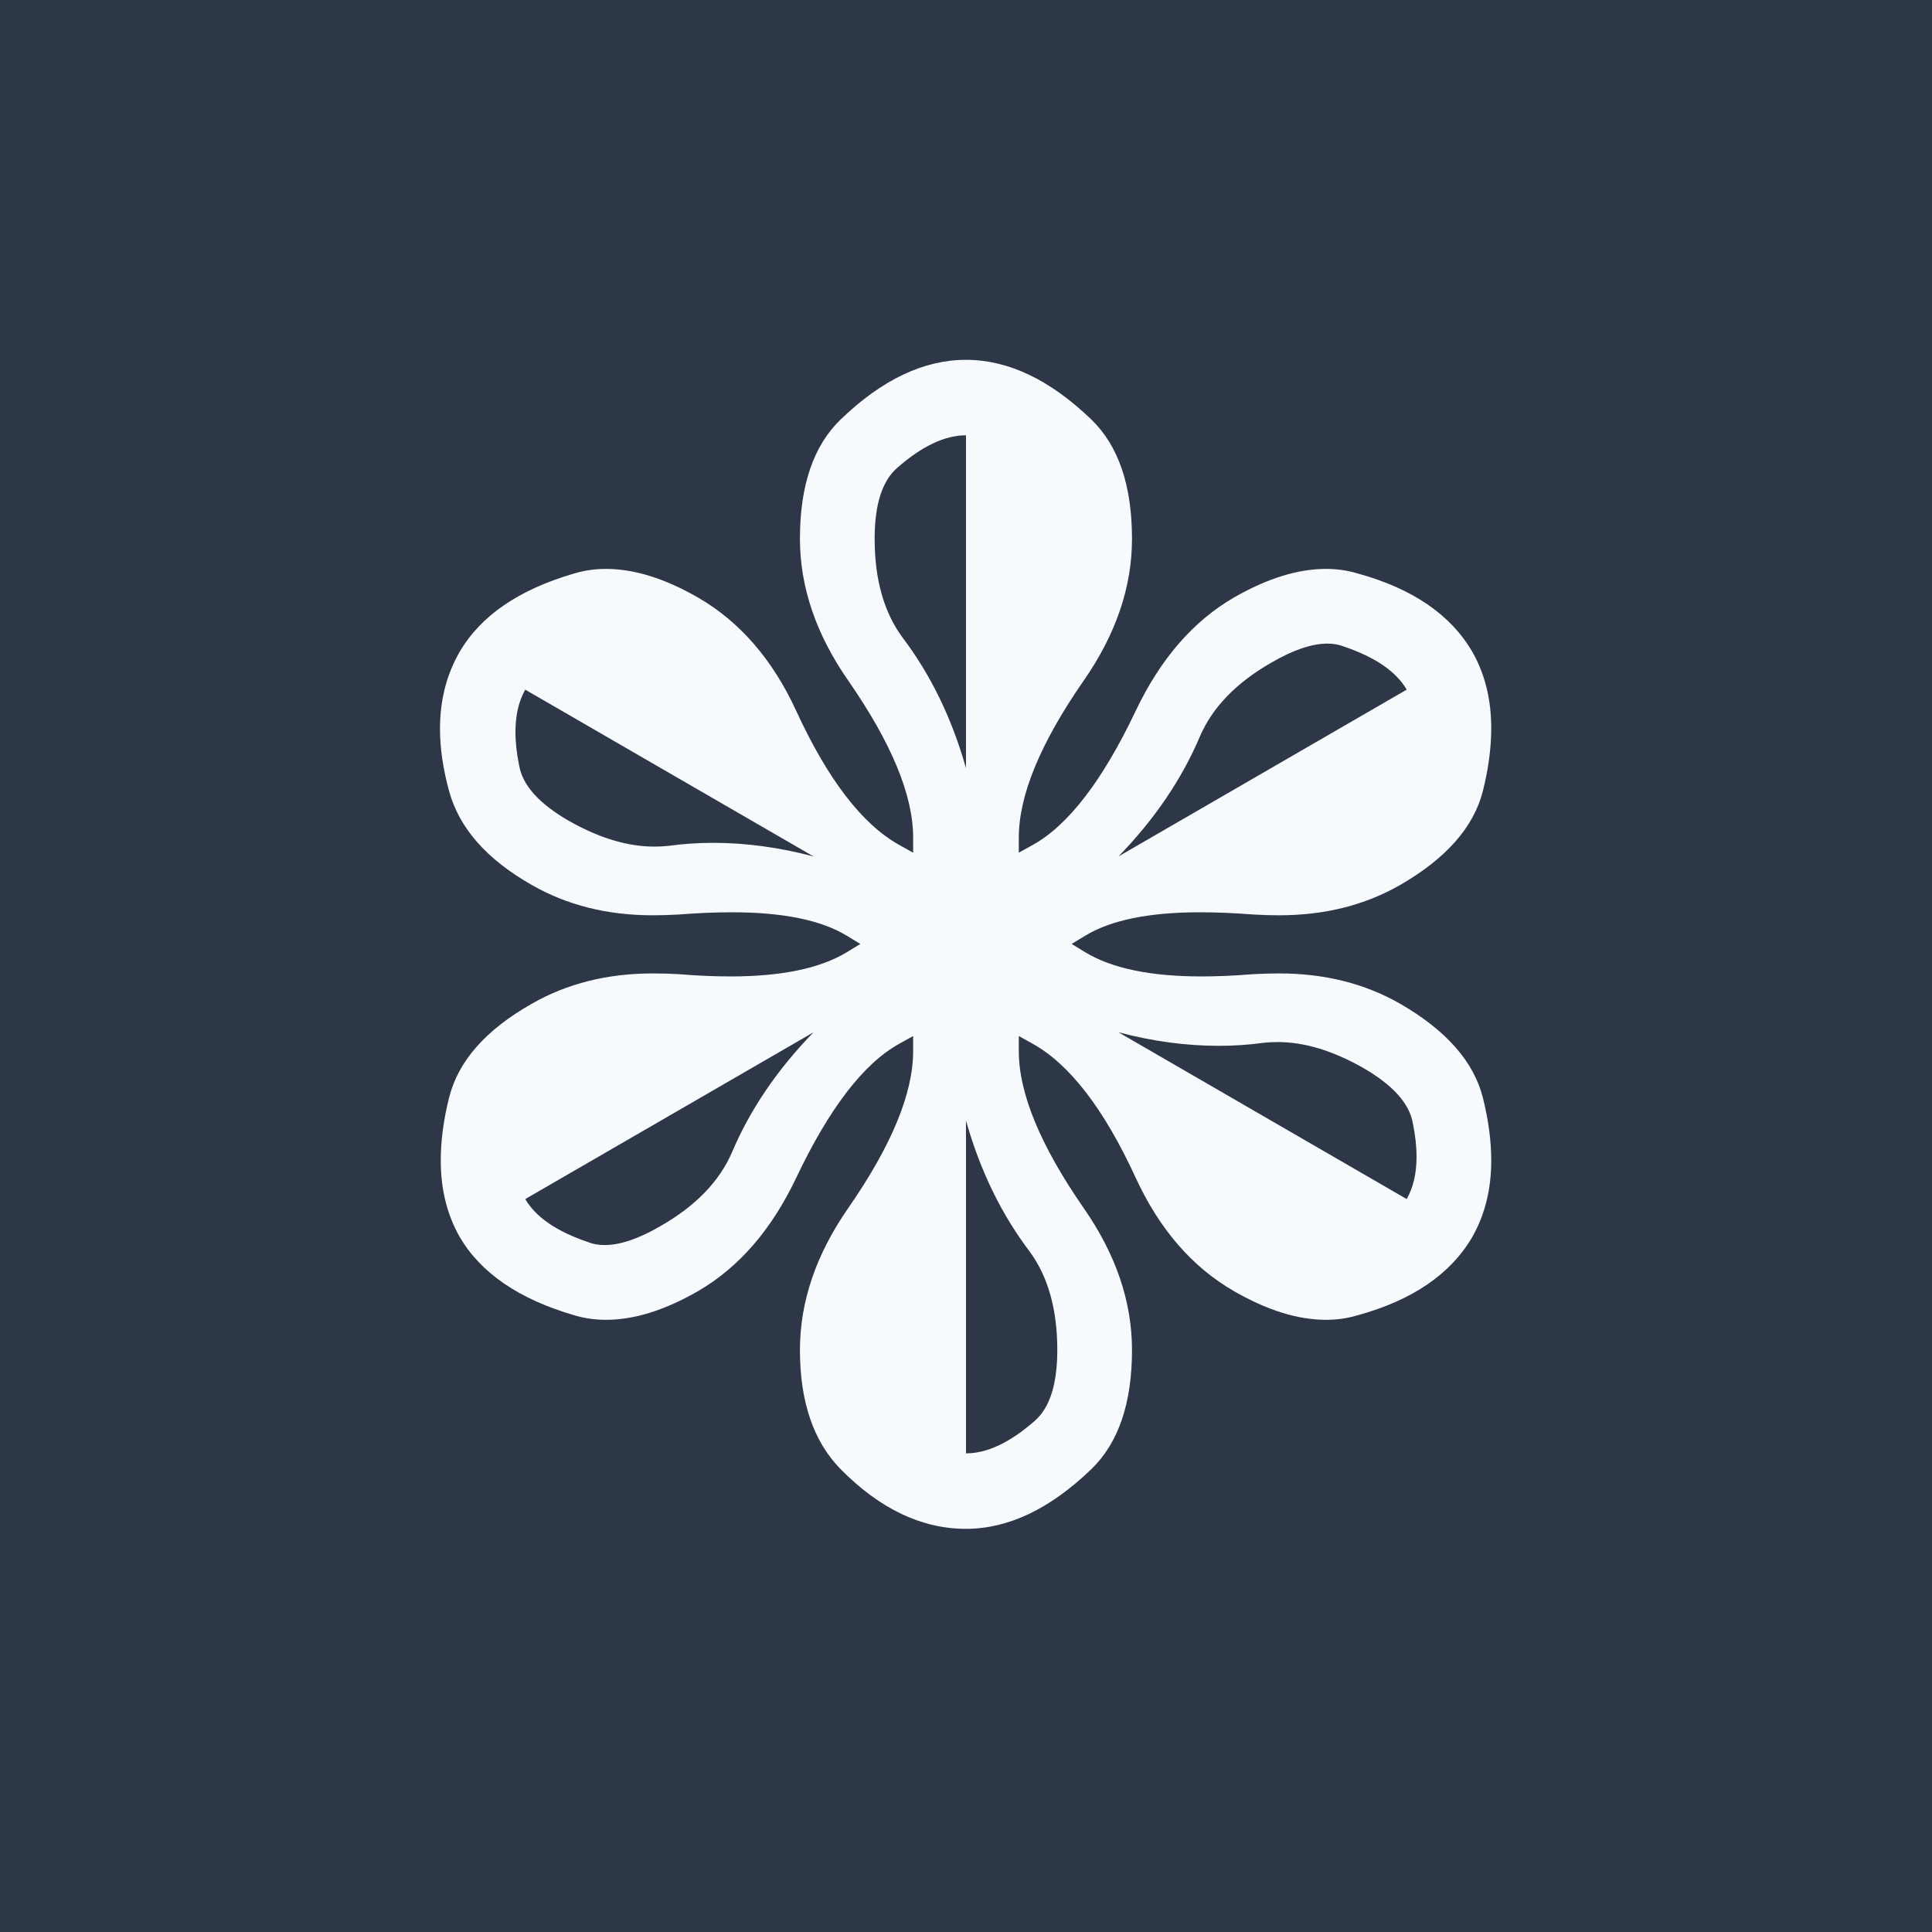
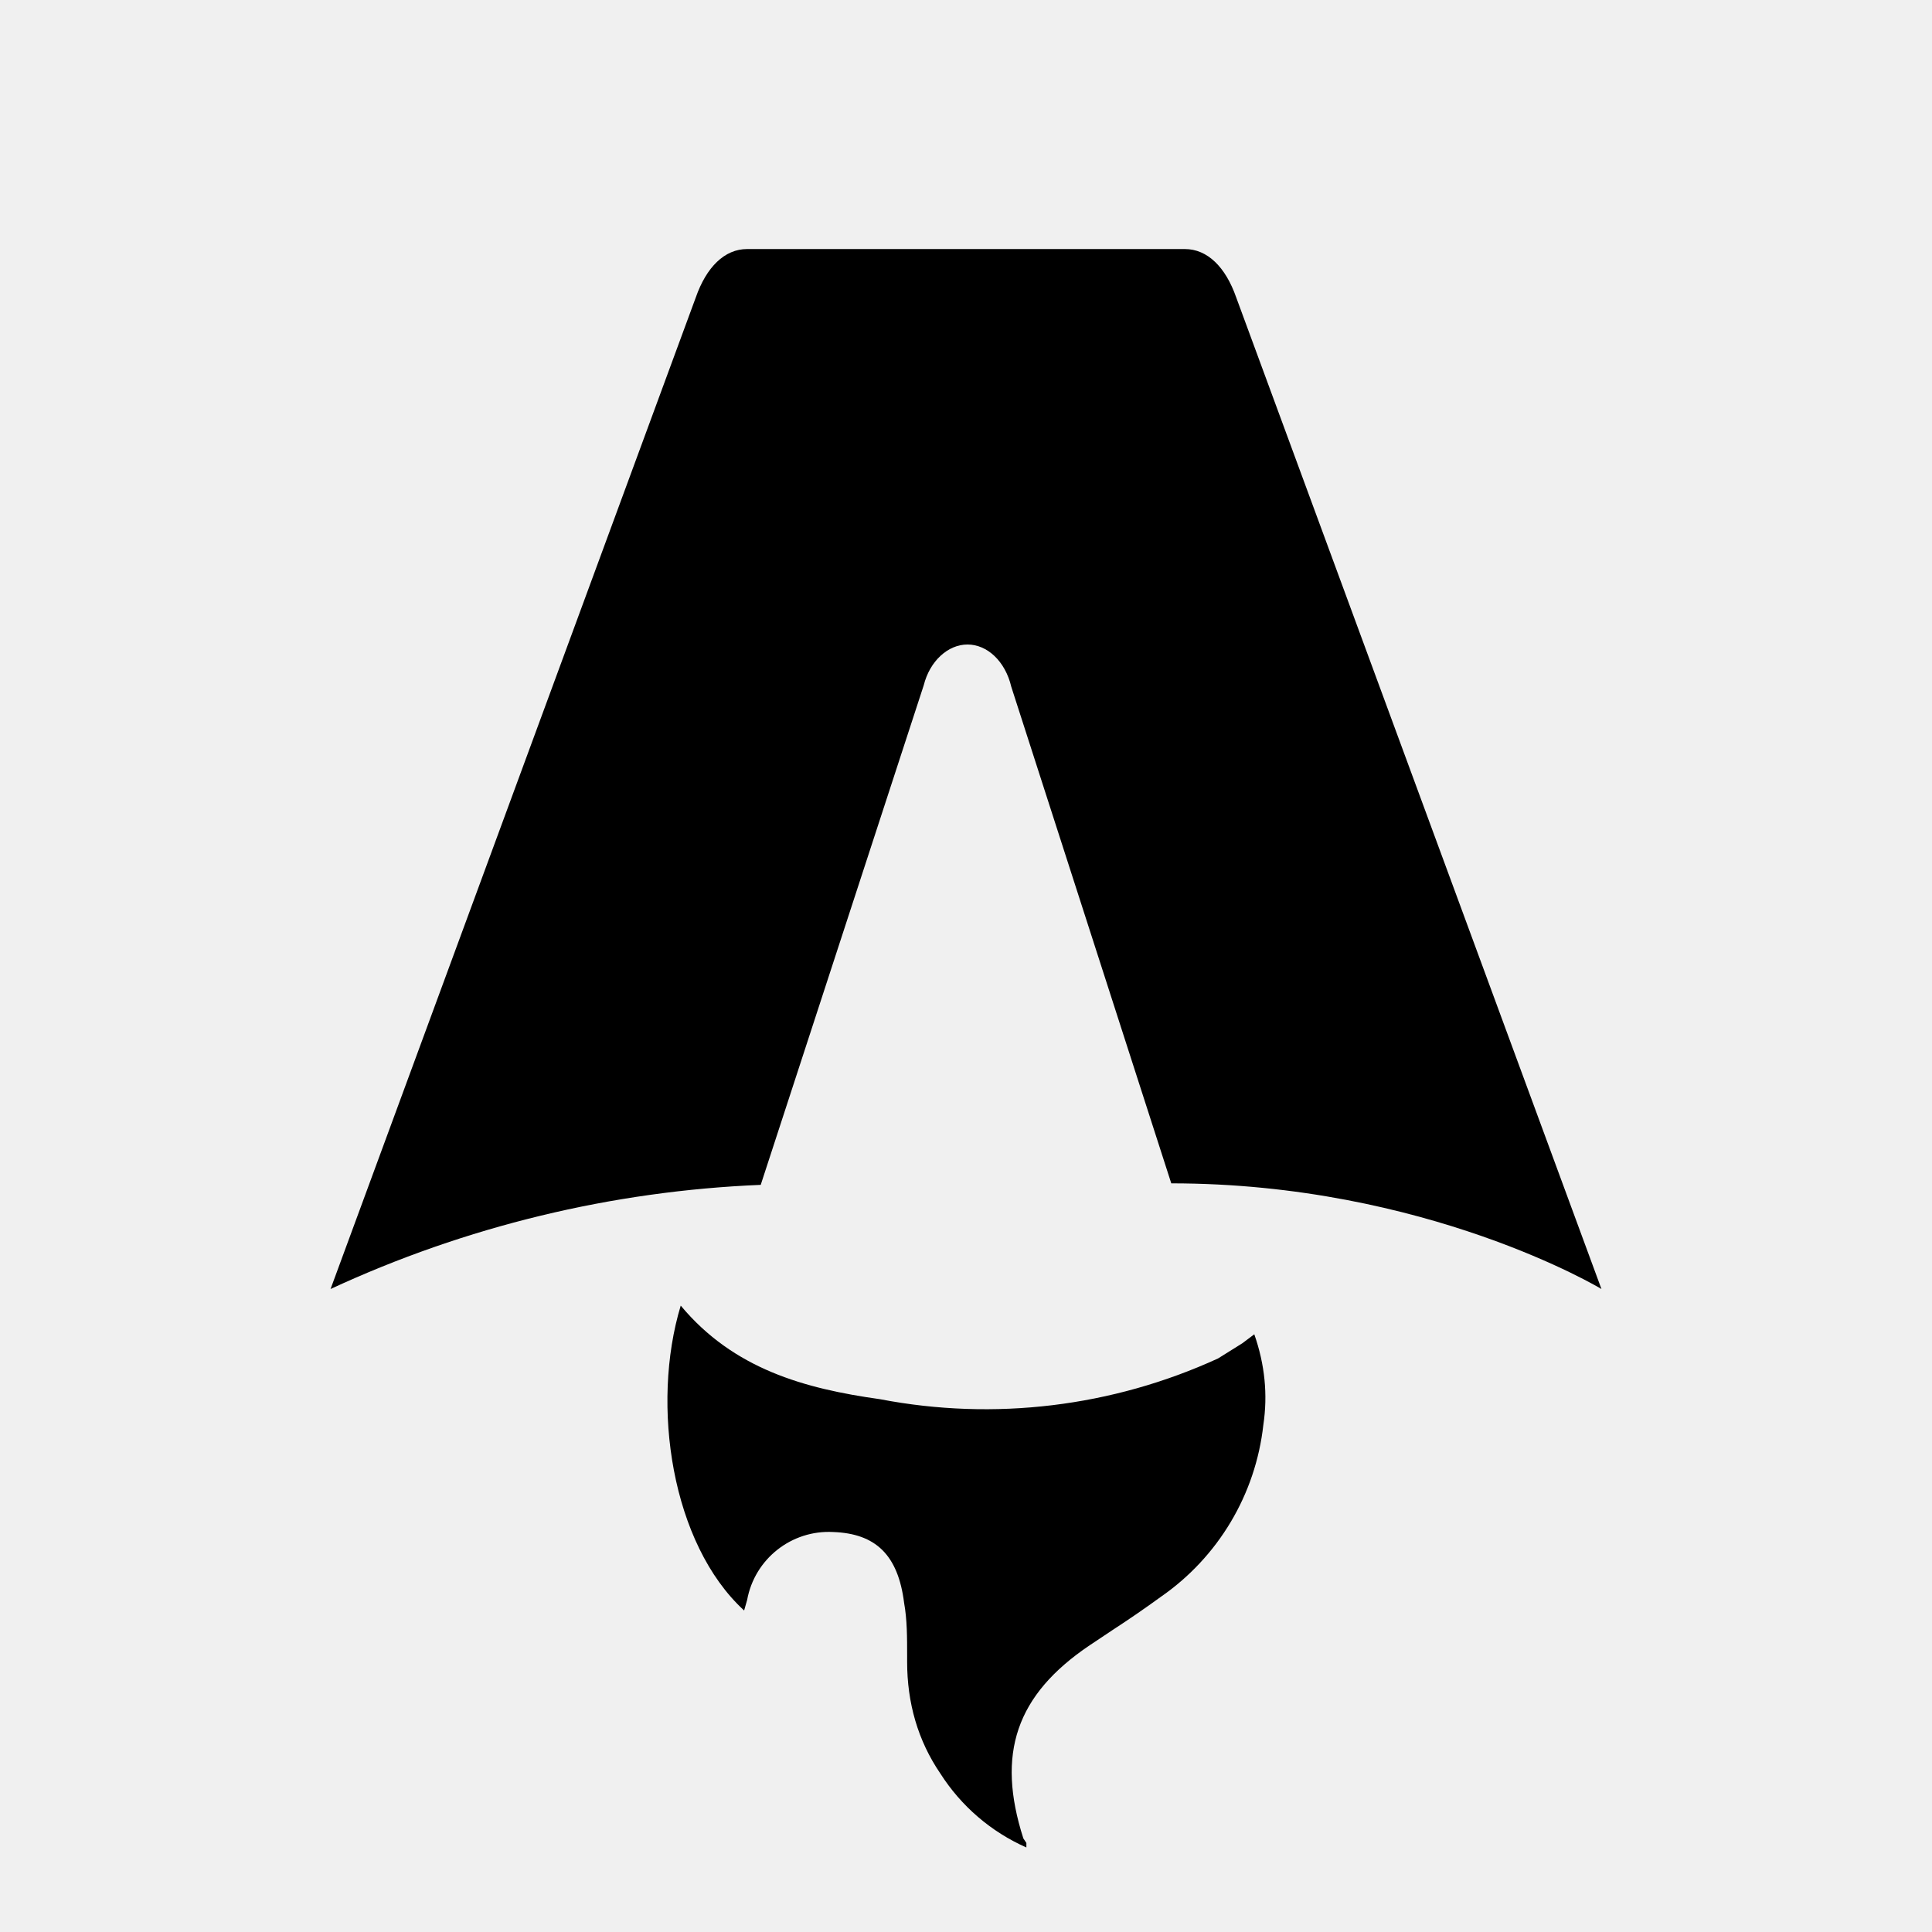
- <svg xmlns="http://www.w3.org/2000/svg" viewBox="0 0 512 512">
-   <rect width="512" height="512" fill="#2D3748" />
-   <text x="50%" y="50%" text-anchor="middle" font-family="Arial" fill="#F7FAFC" font-size="409.6" dy="0.35em">❃</text>
+ <svg xmlns="http://www.w3.org/2000/svg" fill="none" viewBox="0 0 128 128">
+   <path d="M50.4 78.5a75.1 75.1 0 0 0-28.5 6.9l24.2-65.7c.7-2 1.9-3.2 3.4-3.2h29c1.5 0 2.7 1.2 3.4 3.2l24.2 65.7s-11.6-7-28.5-7L67 45.5c-.4-1.7-1.6-2.8-2.9-2.8-1.3 0-2.5 1.1-2.9 2.7L50.4 78.5Zm-1.1 28.2Zm-4.2-20.2c-2 6.6-.6 15.8 4.2 20.2a17.5 17.5 0 0 1 .2-.7 5.5 5.5 0 0 1 5.7-4.5c2.8.1 4.3 1.5 4.7 4.7.2 1.1.2 2.3.2 3.5v.4c0 2.7.7 5.2 2.2 7.4a13 13 0 0 0 5.7 4.9v-.3l-.2-.3c-1.8-5.6-.5-9.5 4.4-12.8l1.5-1a73 73 0 0 0 3.2-2.2 16 16 0 0 0 6.8-11.4c.3-2 .1-4-.6-6l-.8.6-1.6 1a37 37 0 0 1-22.4 2.7c-5-.7-9.7-2-13.2-6.2Z" />
+   <style>
+         path { fill: #000; }
+         @media (prefers-color-scheme: dark) {
+             path { fill: #FFF; }
+         }
+     </style>
</svg>
